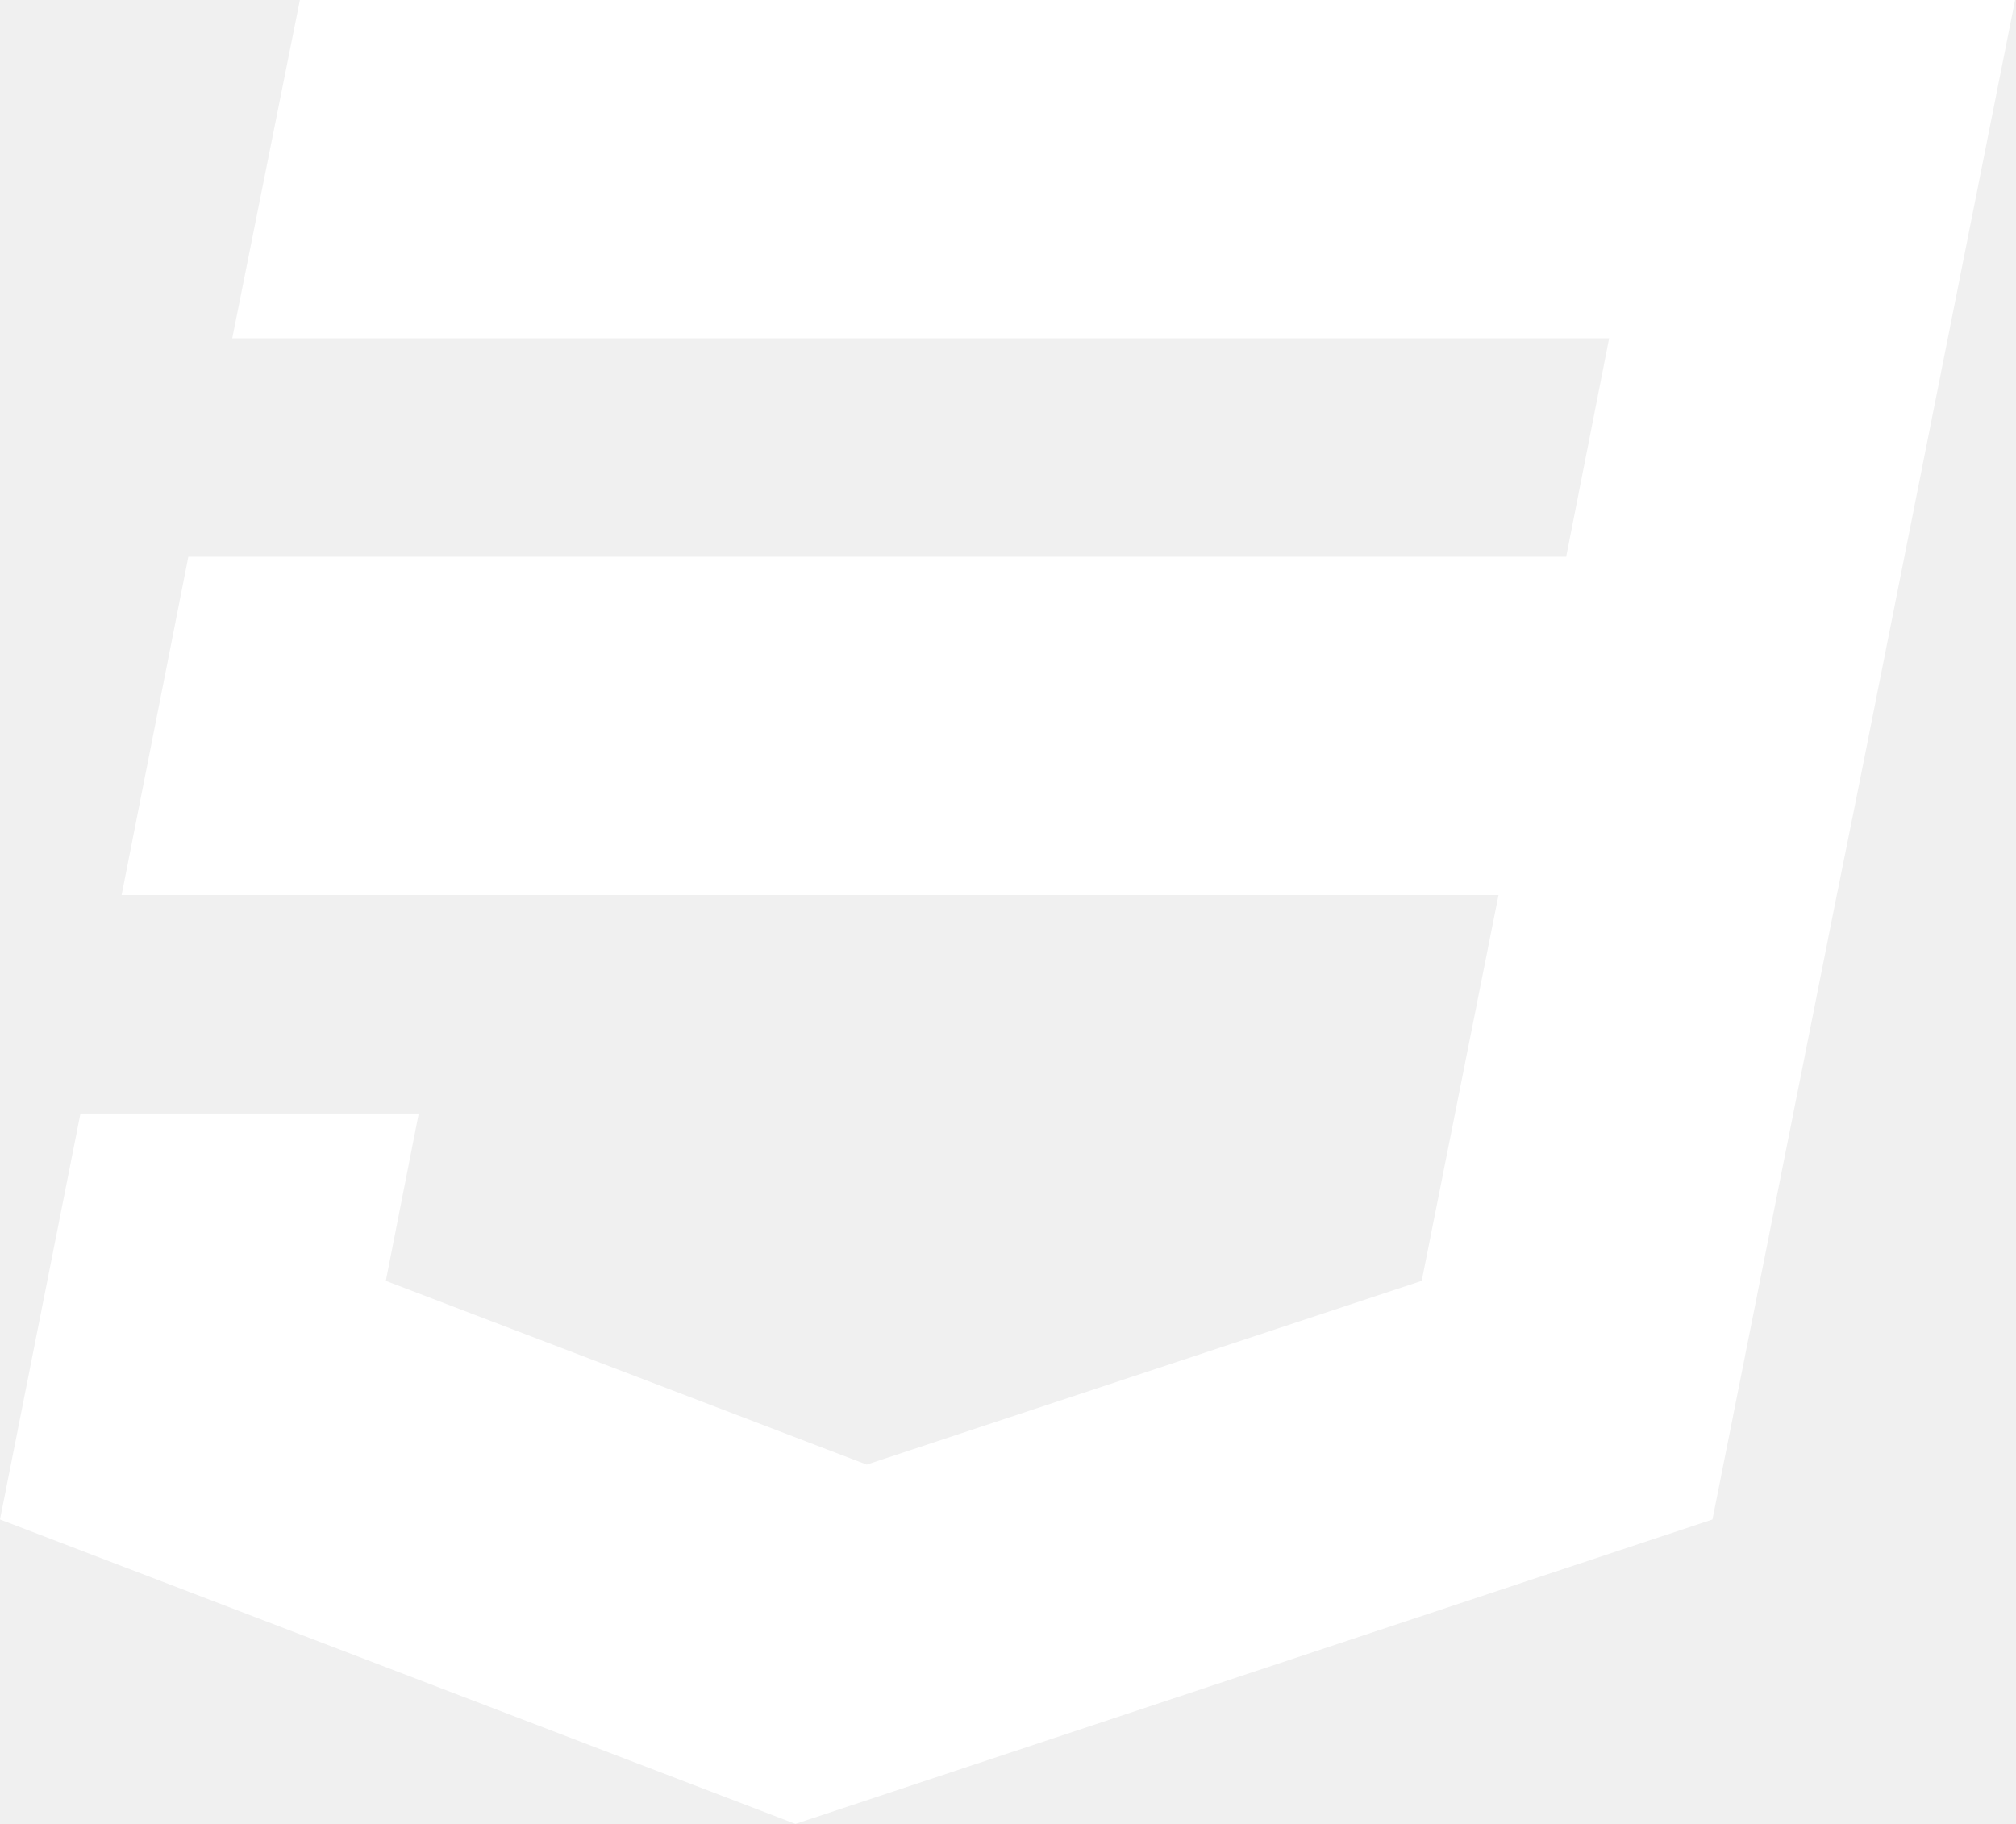
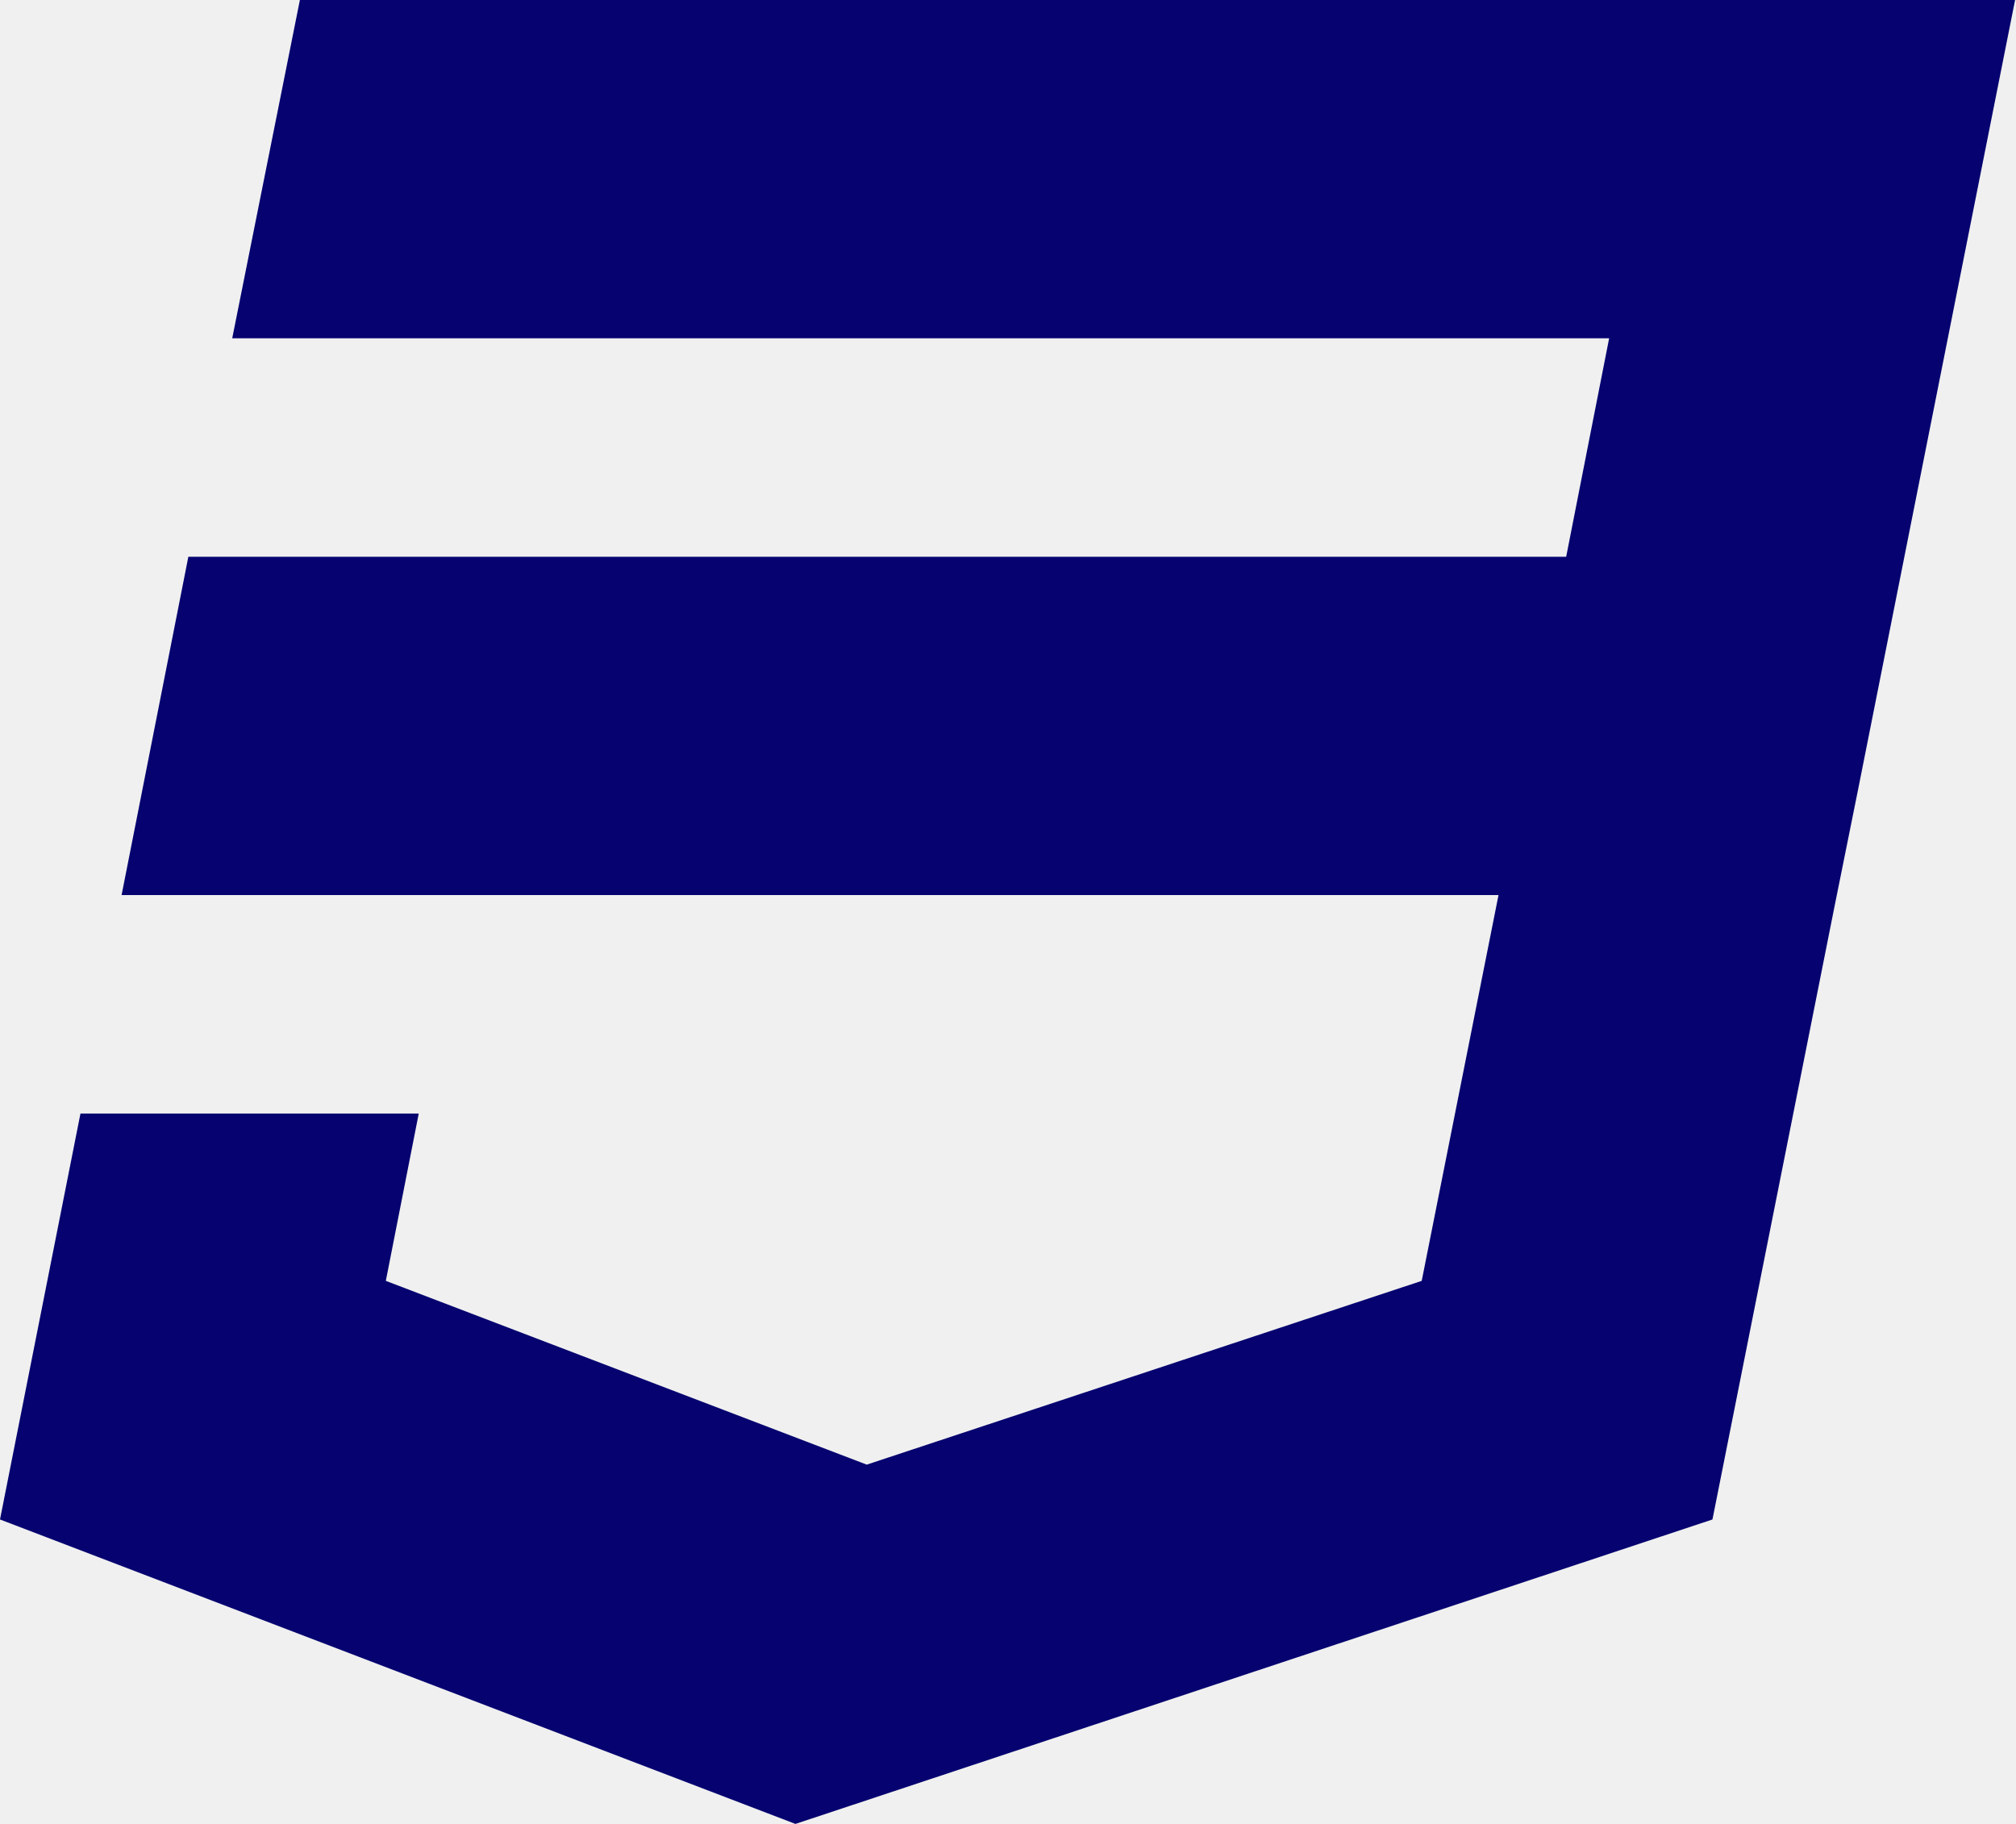
<svg xmlns="http://www.w3.org/2000/svg" viewBox="0 0 220.5 199.5">
-   <path fill="#FFF" d="M32.8,0L25.4,37.0 176.0,37.0 171.3,60.9 20.6,60.9 13.3,97.9 163.9,97.9 155.5,140.1 94.8,160.2 42.2,140.1 45.8,121.8 8.8,121.8 0,166.2 87.0,199.5 187.3,166.2 200.6,99.4 203.3,86.0 220.4,0z" />
+   <path fill="#060370" d="M32.8,0L25.4,37.0 176.0,37.0 171.3,60.9 20.6,60.9 13.3,97.9 163.9,97.9 155.5,140.1 94.8,160.2 42.2,140.1 45.8,121.8 8.8,121.8 0,166.2 87.0,199.5 187.3,166.2 200.6,99.4 203.3,86.0 220.4,0z" />
</svg>
